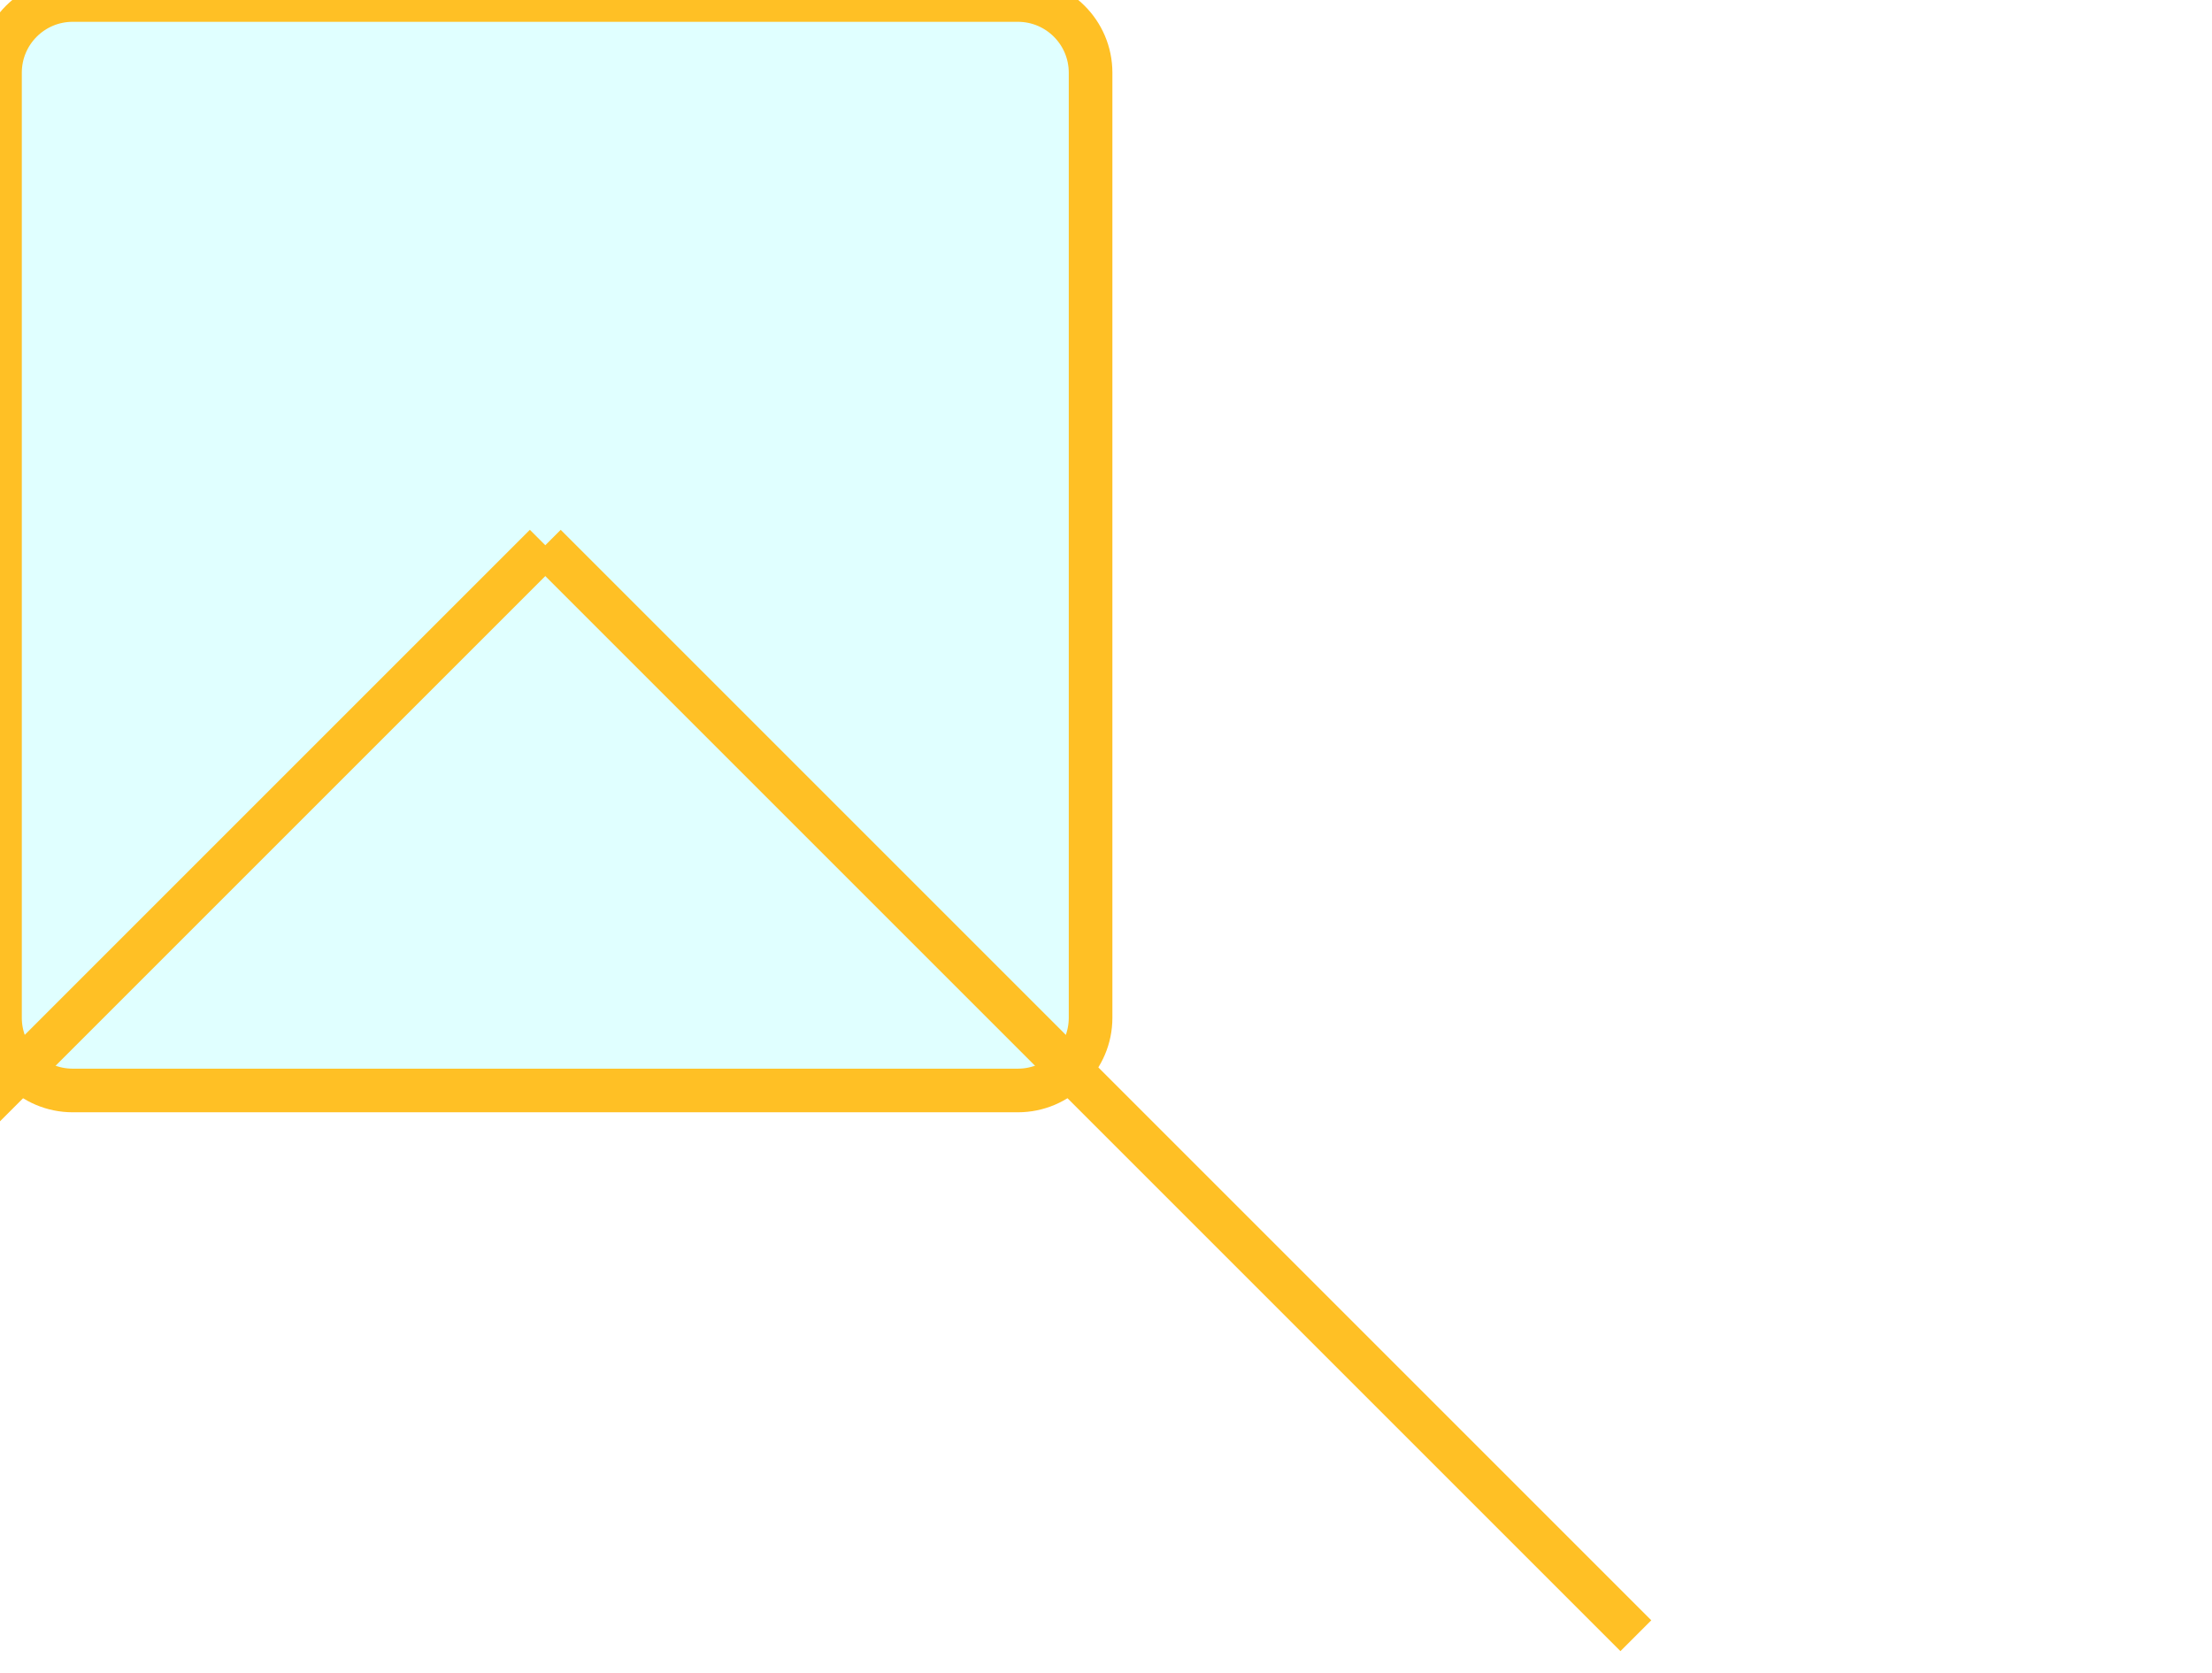
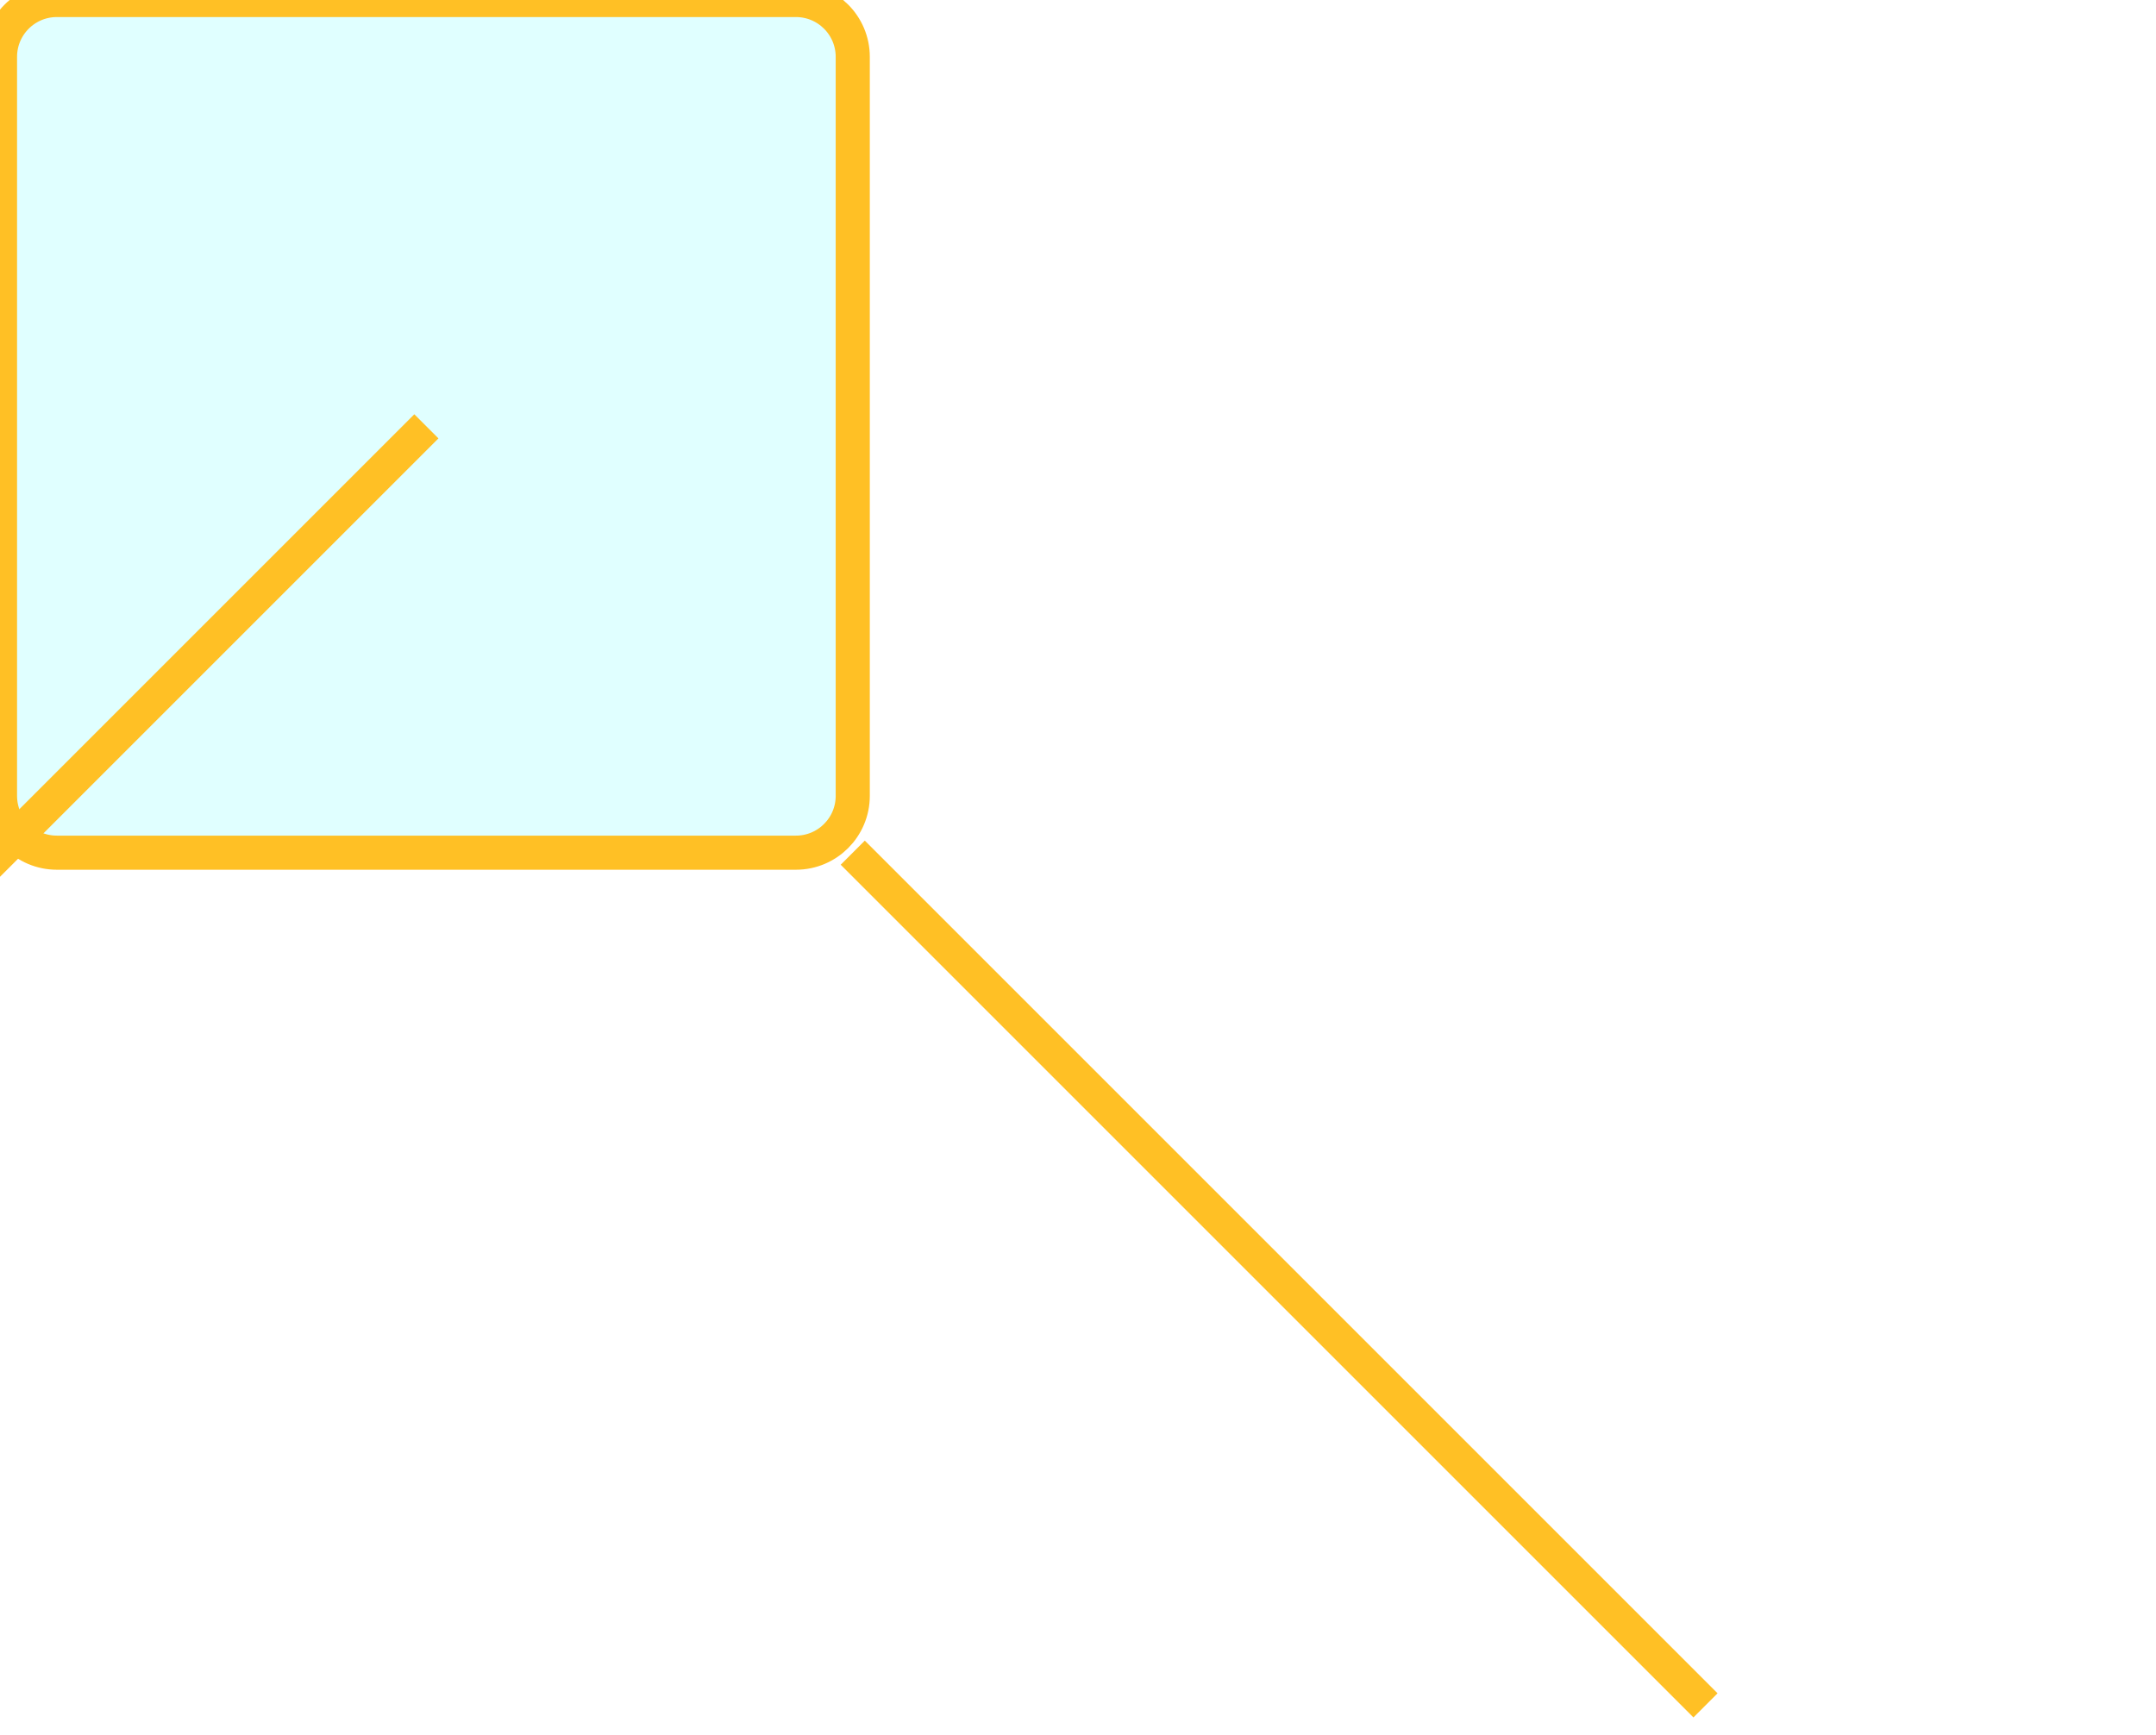
<svg xmlns="http://www.w3.org/2000/svg">
  <a id="cross">
    <rect rx="10" ry="10" width="150" height="150" fill="rgb(224,255,255)" stroke="rgb(255,192,037)" stroke-width="6" />
-     <path d="M 75 75 l 150 150" stroke="rgb(255,192,037)" stroke-width="6" />
+     <path d="M 150 150 l 150 150" stroke="rgb(255,192,037)" stroke-width="6" />
    <path d="M 75 75 l -150 150" stroke="rgb(255,192,037)" stroke-width="6" />
  </a>
</svg>
